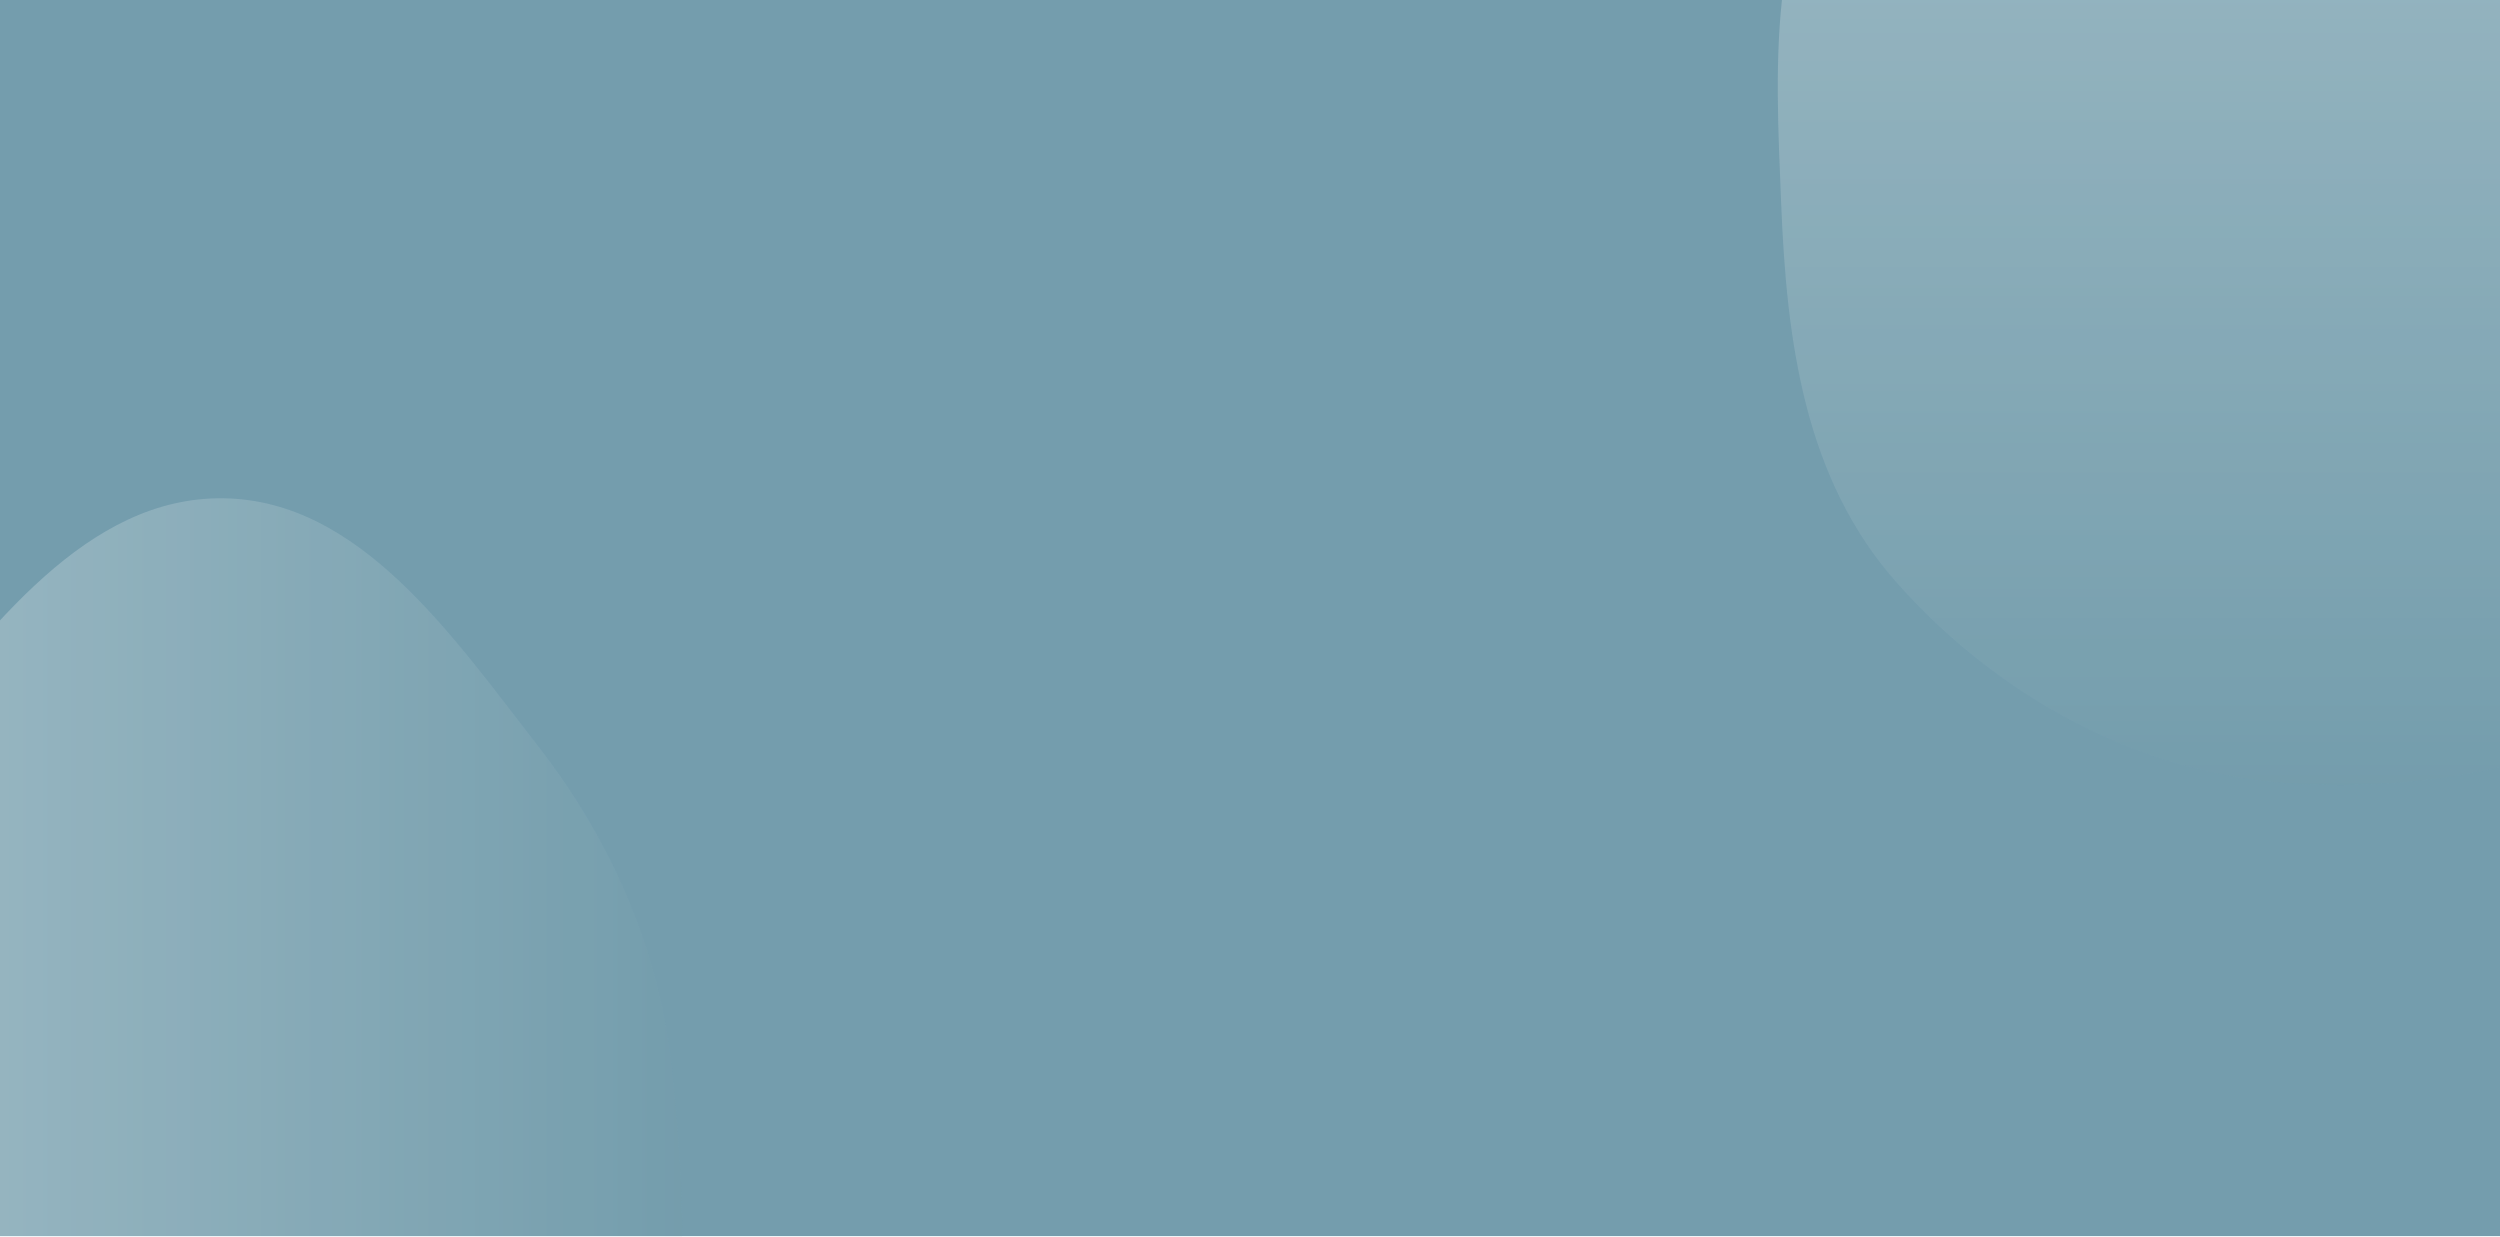
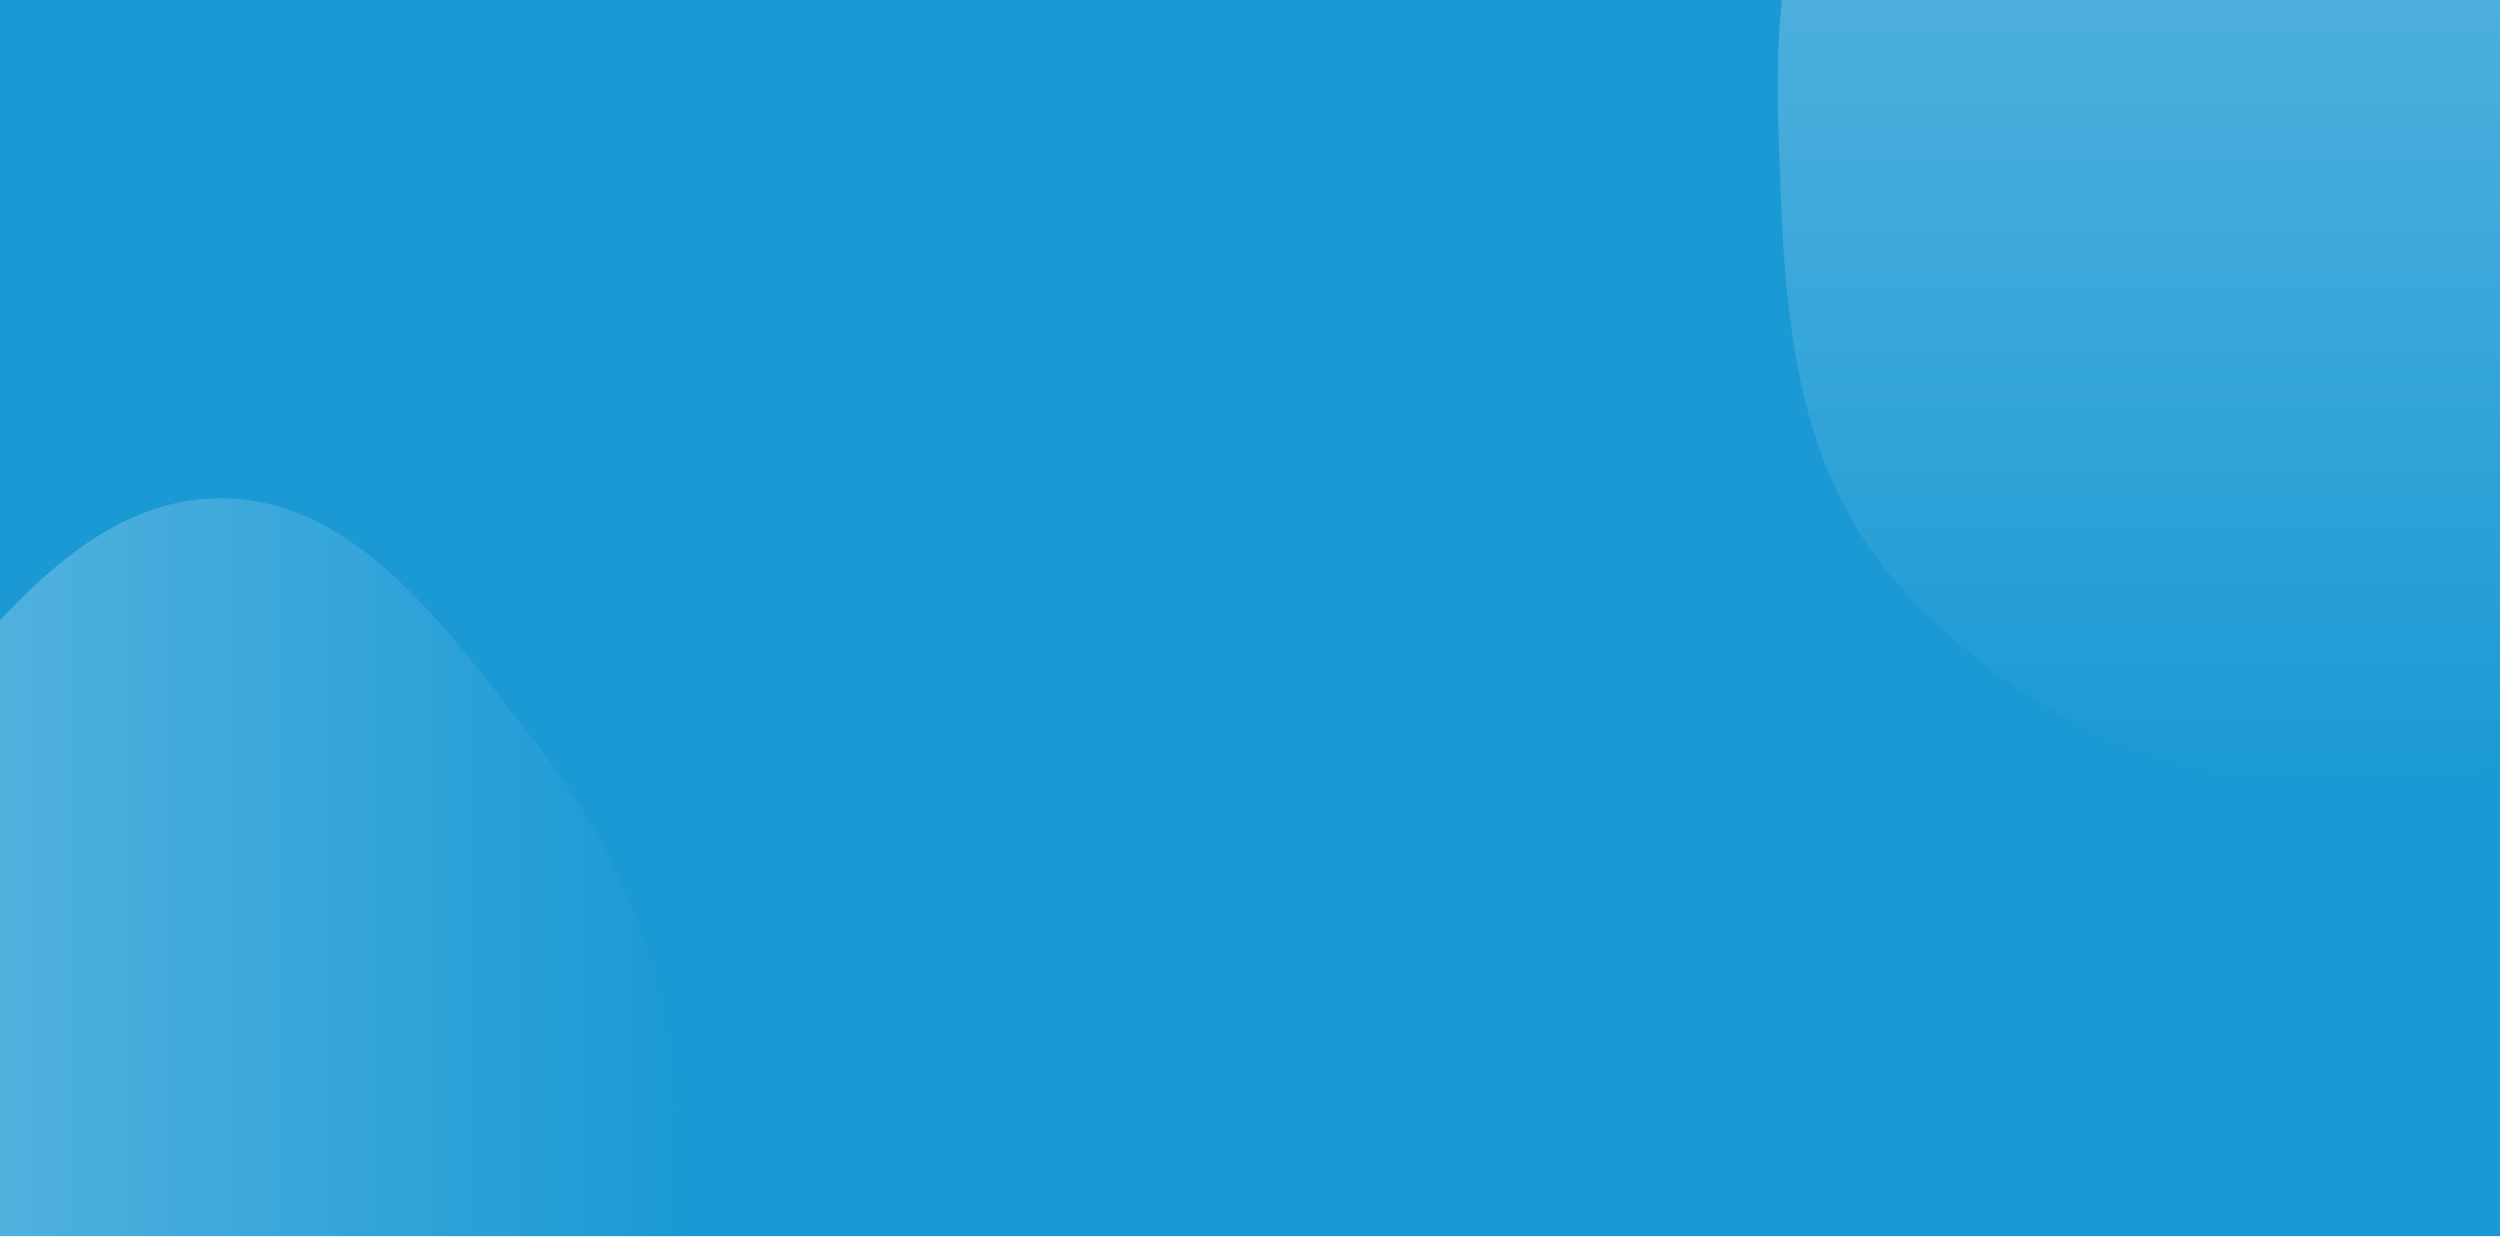
<svg xmlns="http://www.w3.org/2000/svg" width="1440" height="712" viewBox="0 0 1440 712" fill="none">
-   <path d="M0 0H1440V712H0V0Z" fill="#749DAD" />
+   <path d="M0 0H1440V712H0V0Z" fill="#1B99D4" />
  <g opacity="0.8">
    <mask id="mask0_1205_103" style="mask-type:alpha" maskUnits="userSpaceOnUse" x="0" y="0" width="1440" height="712">
-       <rect width="1440" height="712" fill="#749DAD" />
+       <rect width="1440" height="712" fill="#1B99D4" />
    </mask>
    <g mask="url(#mask0_1205_103)">
      <path fill-rule="evenodd" clip-rule="evenodd" d="M387.67 620.764C395.452 702.452 401.847 792.74 350.399 854.41C296.984 918.437 209.466 934.065 128.59 931.316C50.539 928.663 -26.369 900.235 -79.351 839.803C-130.523 781.435 -147.952 700.087 -143.678 620.763C-139.655 546.114 -103.276 481.962 -57.014 425.253C-5.676 362.322 49.825 286.047 128.59 287.009C207.03 287.967 260.285 365.765 309.941 429.734C353.22 485.488 380.843 549.103 387.67 620.764Z" fill="url(#paint0_linear_1205_103)" />
      <path fill-rule="evenodd" clip-rule="evenodd" d="M1322.2 451.506C1232.25 446.511 1150.62 401.123 1092.57 335.71C1039.19 275.559 1029.16 196.311 1025.97 117.717C1022.6 34.661 1016.81 -54.943 1074.17 -117.738C1134.36 -183.621 1231.18 -218.379 1322.2 -206.577C1405.57 -195.767 1456.39 -122.235 1510.6 -61.146C1558.17 -7.554 1598.63 48.477 1610.02 117.717C1623.92 202.176 1637.39 296.647 1580.35 362.794C1520.09 432.681 1417.17 456.779 1322.2 451.506Z" fill="url(#paint1_linear_1205_103)" />
    </g>
  </g>
  <defs>
    <linearGradient id="paint0_linear_1205_103" x1="392.911" y1="609.307" x2="-144.298" y2="609.307" gradientUnits="userSpaceOnUse">
-       <stop stop-color="#749DAD" stop-opacity="0.4" />
+       <stop stop-color="#1B99D4" stop-opacity="0.4" />
      <stop offset="1" stop-color="white" stop-opacity="0.4" />
    </linearGradient>
    <linearGradient id="paint1_linear_1205_103" x1="1323.07" y1="452.204" x2="1323.07" y2="-208.853" gradientUnits="userSpaceOnUse">
-       <stop stop-color="#749DAD" stop-opacity="0.4" />
+       <stop stop-color="#1B99D4" stop-opacity="0.4" />
      <stop offset="1" stop-color="white" stop-opacity="0.4" />
    </linearGradient>
  </defs>
</svg>
